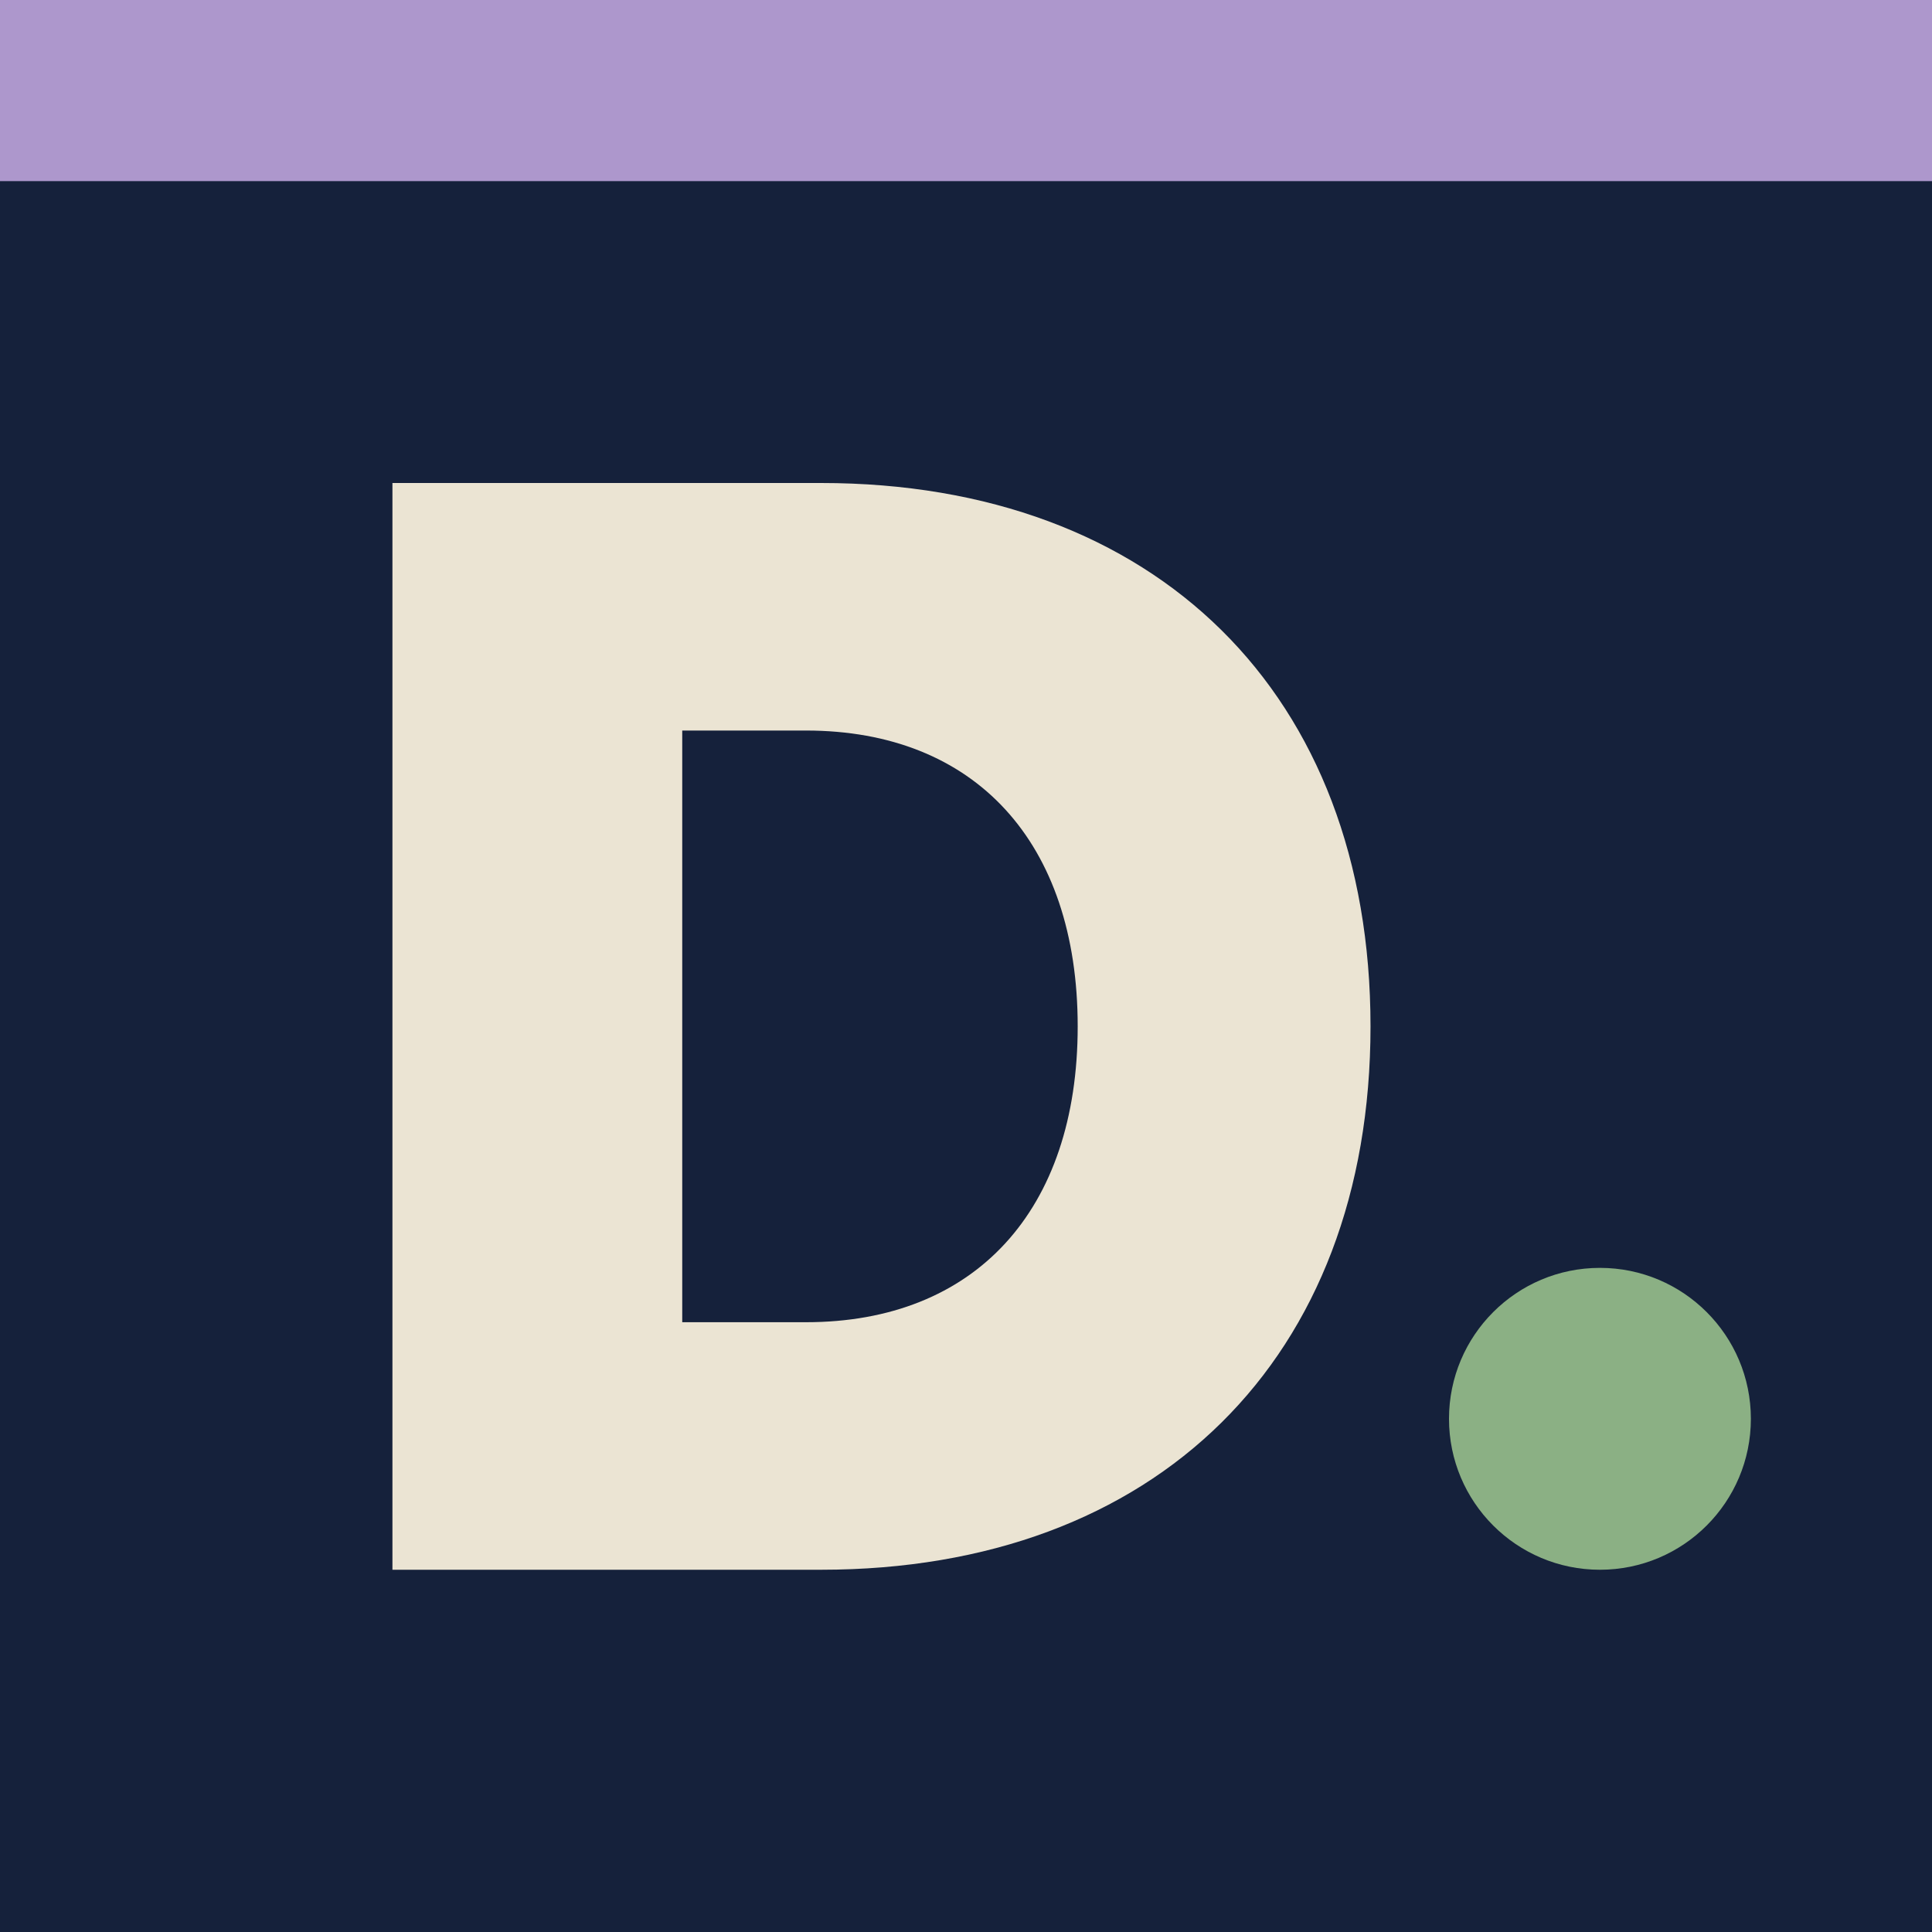
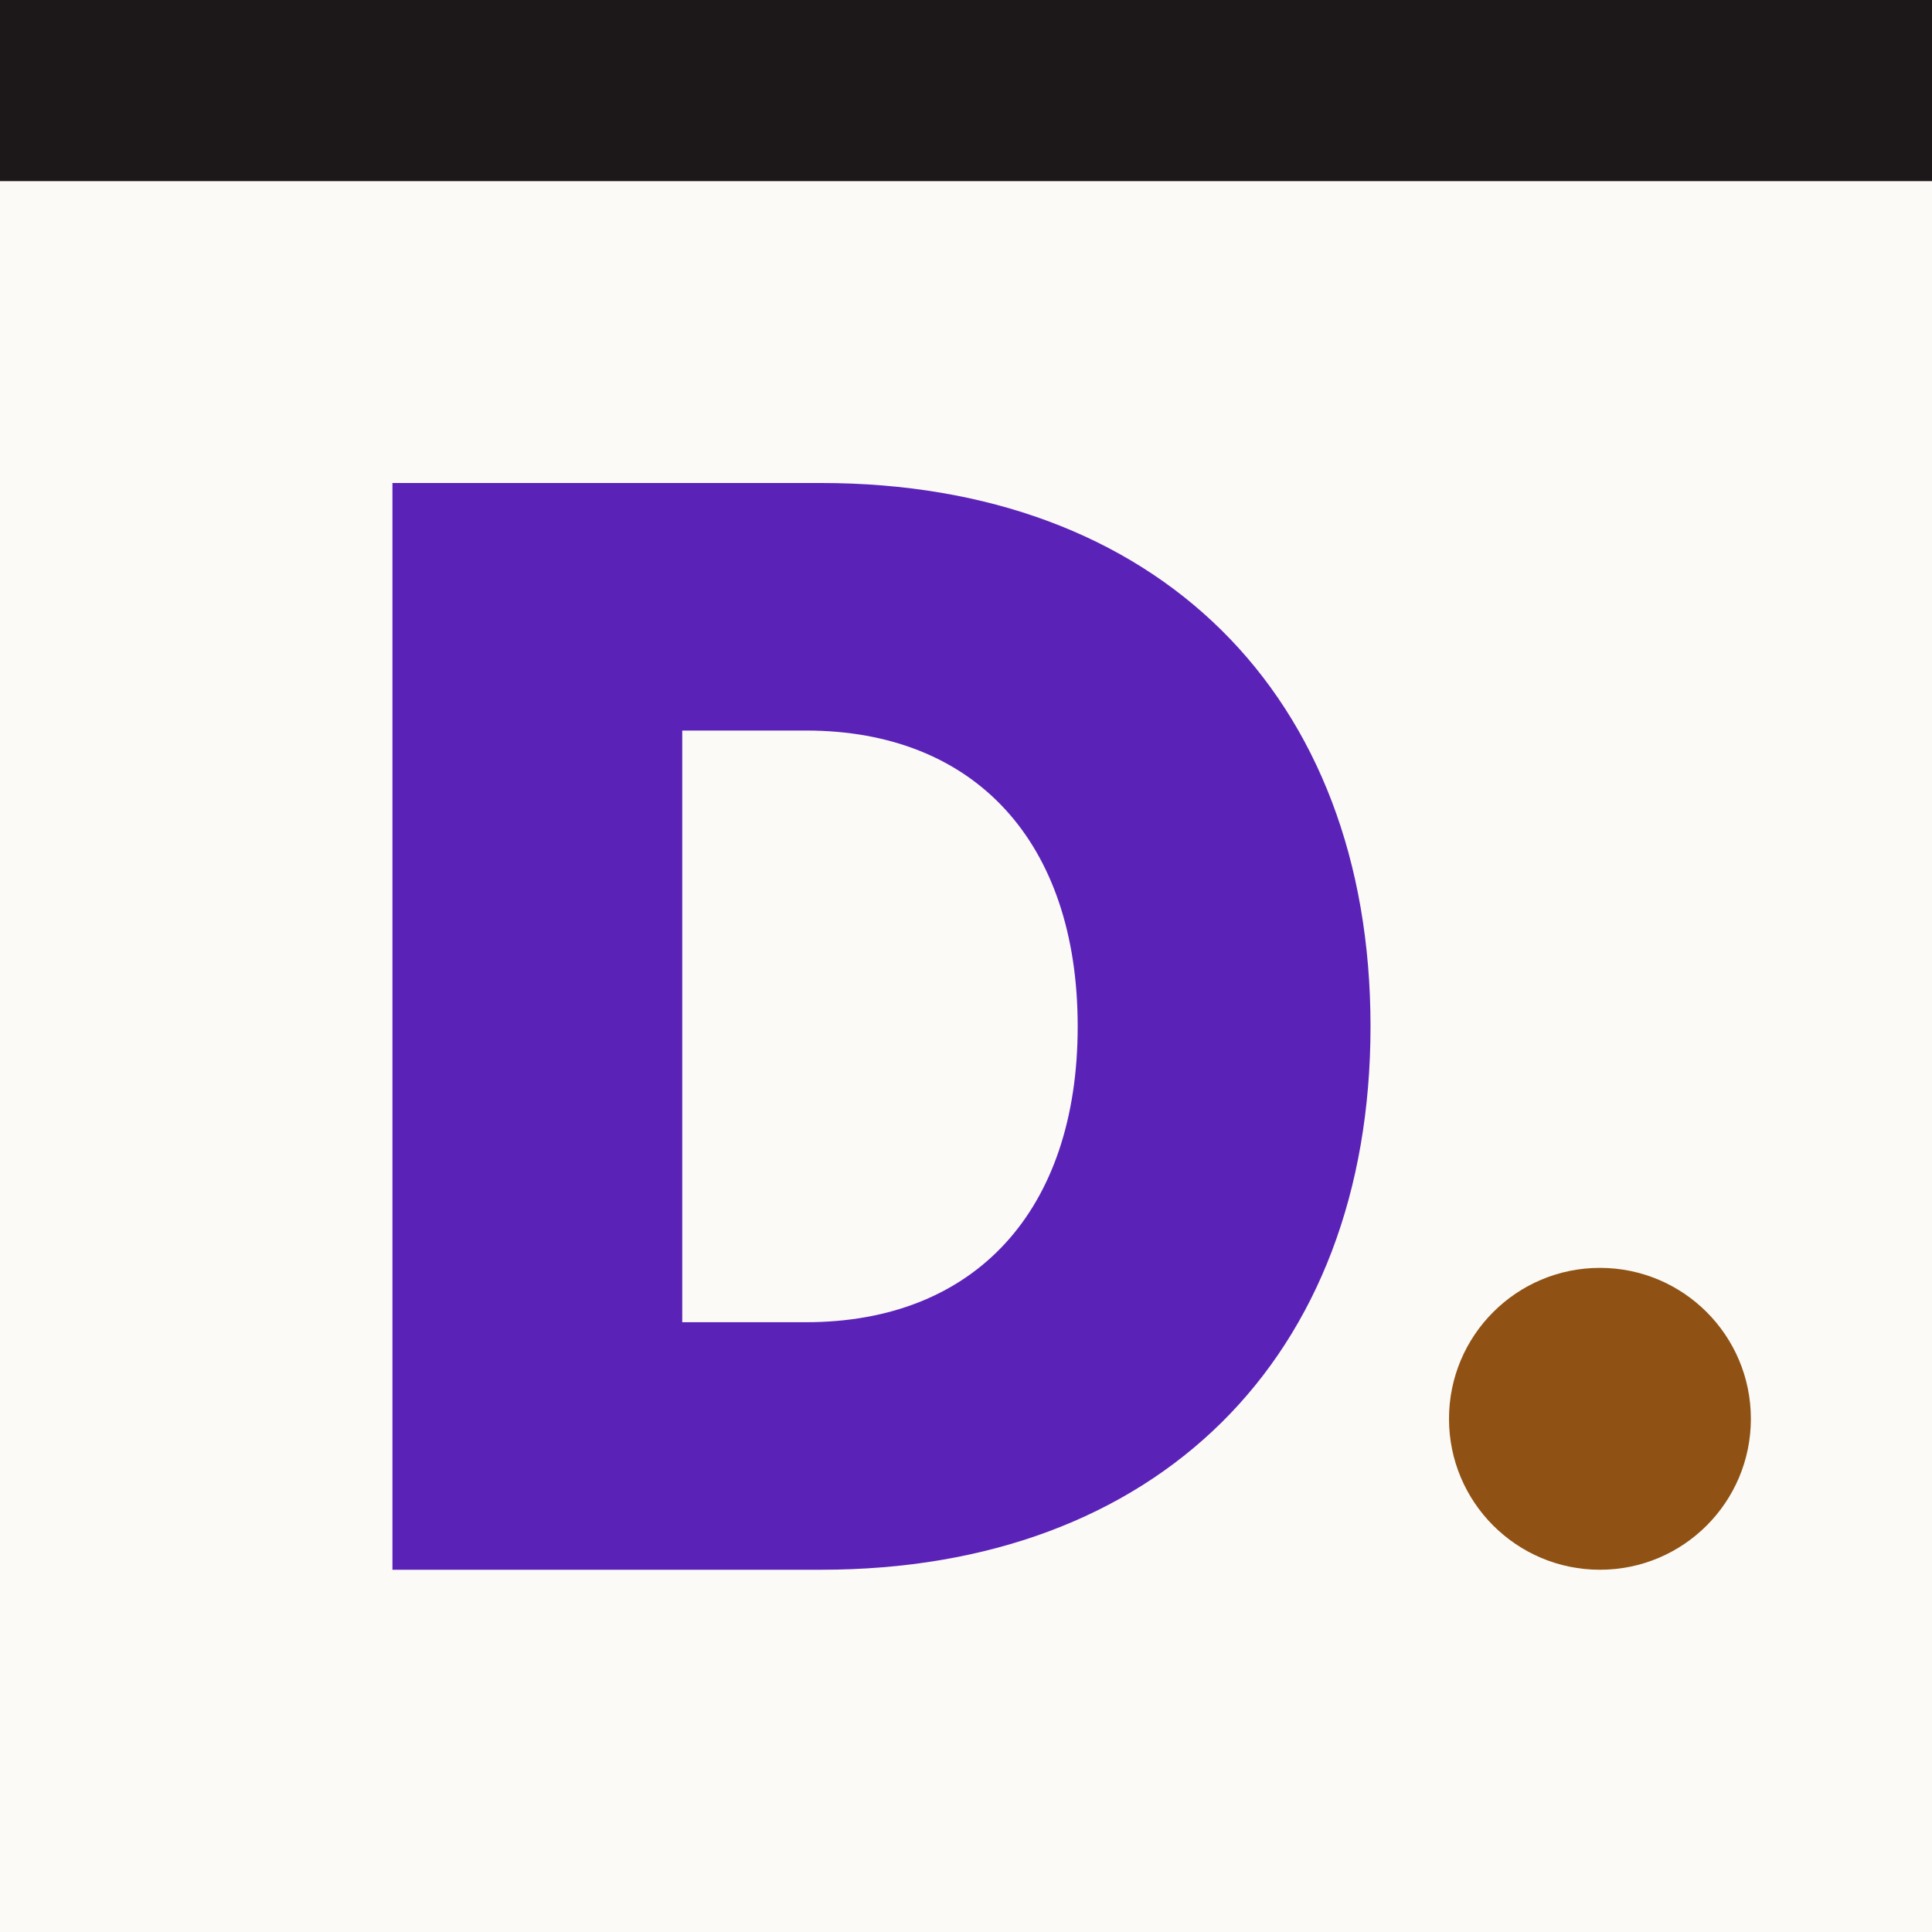
<svg xmlns="http://www.w3.org/2000/svg" viewBox="0 0 64 64" role="img" aria-label="Daniel Bailey">
-   <rect width="64" height="64" fill="#15213b" />
-   <rect x="0" y="0" width="64" height="6" fill="#ad97cc" />
-   <path d="M13 16h14.200c11.100 0 18.200 7 18.200 18s-7.100 18-18.200 18H13V16Zm9.600 8.200v19.600h4.100c5.600 0 9-3.700 9-9.800s-3.400-9.800-9-9.800h-4.100Z" fill="#ebe4d3" />
-   <circle cx="53" cy="47" r="5" fill="#8bb084" />
+   <rect width="64" height="64" fill="#fbfaf7" />
+   <rect x="0" y="0" width="64" height="6" fill="#1c1719" />
+   <path d="M13 16h14.200c11.100 0 18.200 7 18.200 18s-7.100 18-18.200 18H13V16Zm9.600 8.200v19.600h4.100c5.600 0 9-3.700 9-9.800s-3.400-9.800-9-9.800h-4.100Z" fill="#5b22b8" />
+   <circle cx="53" cy="47" r="5" fill="#8f5214" />
</svg>
